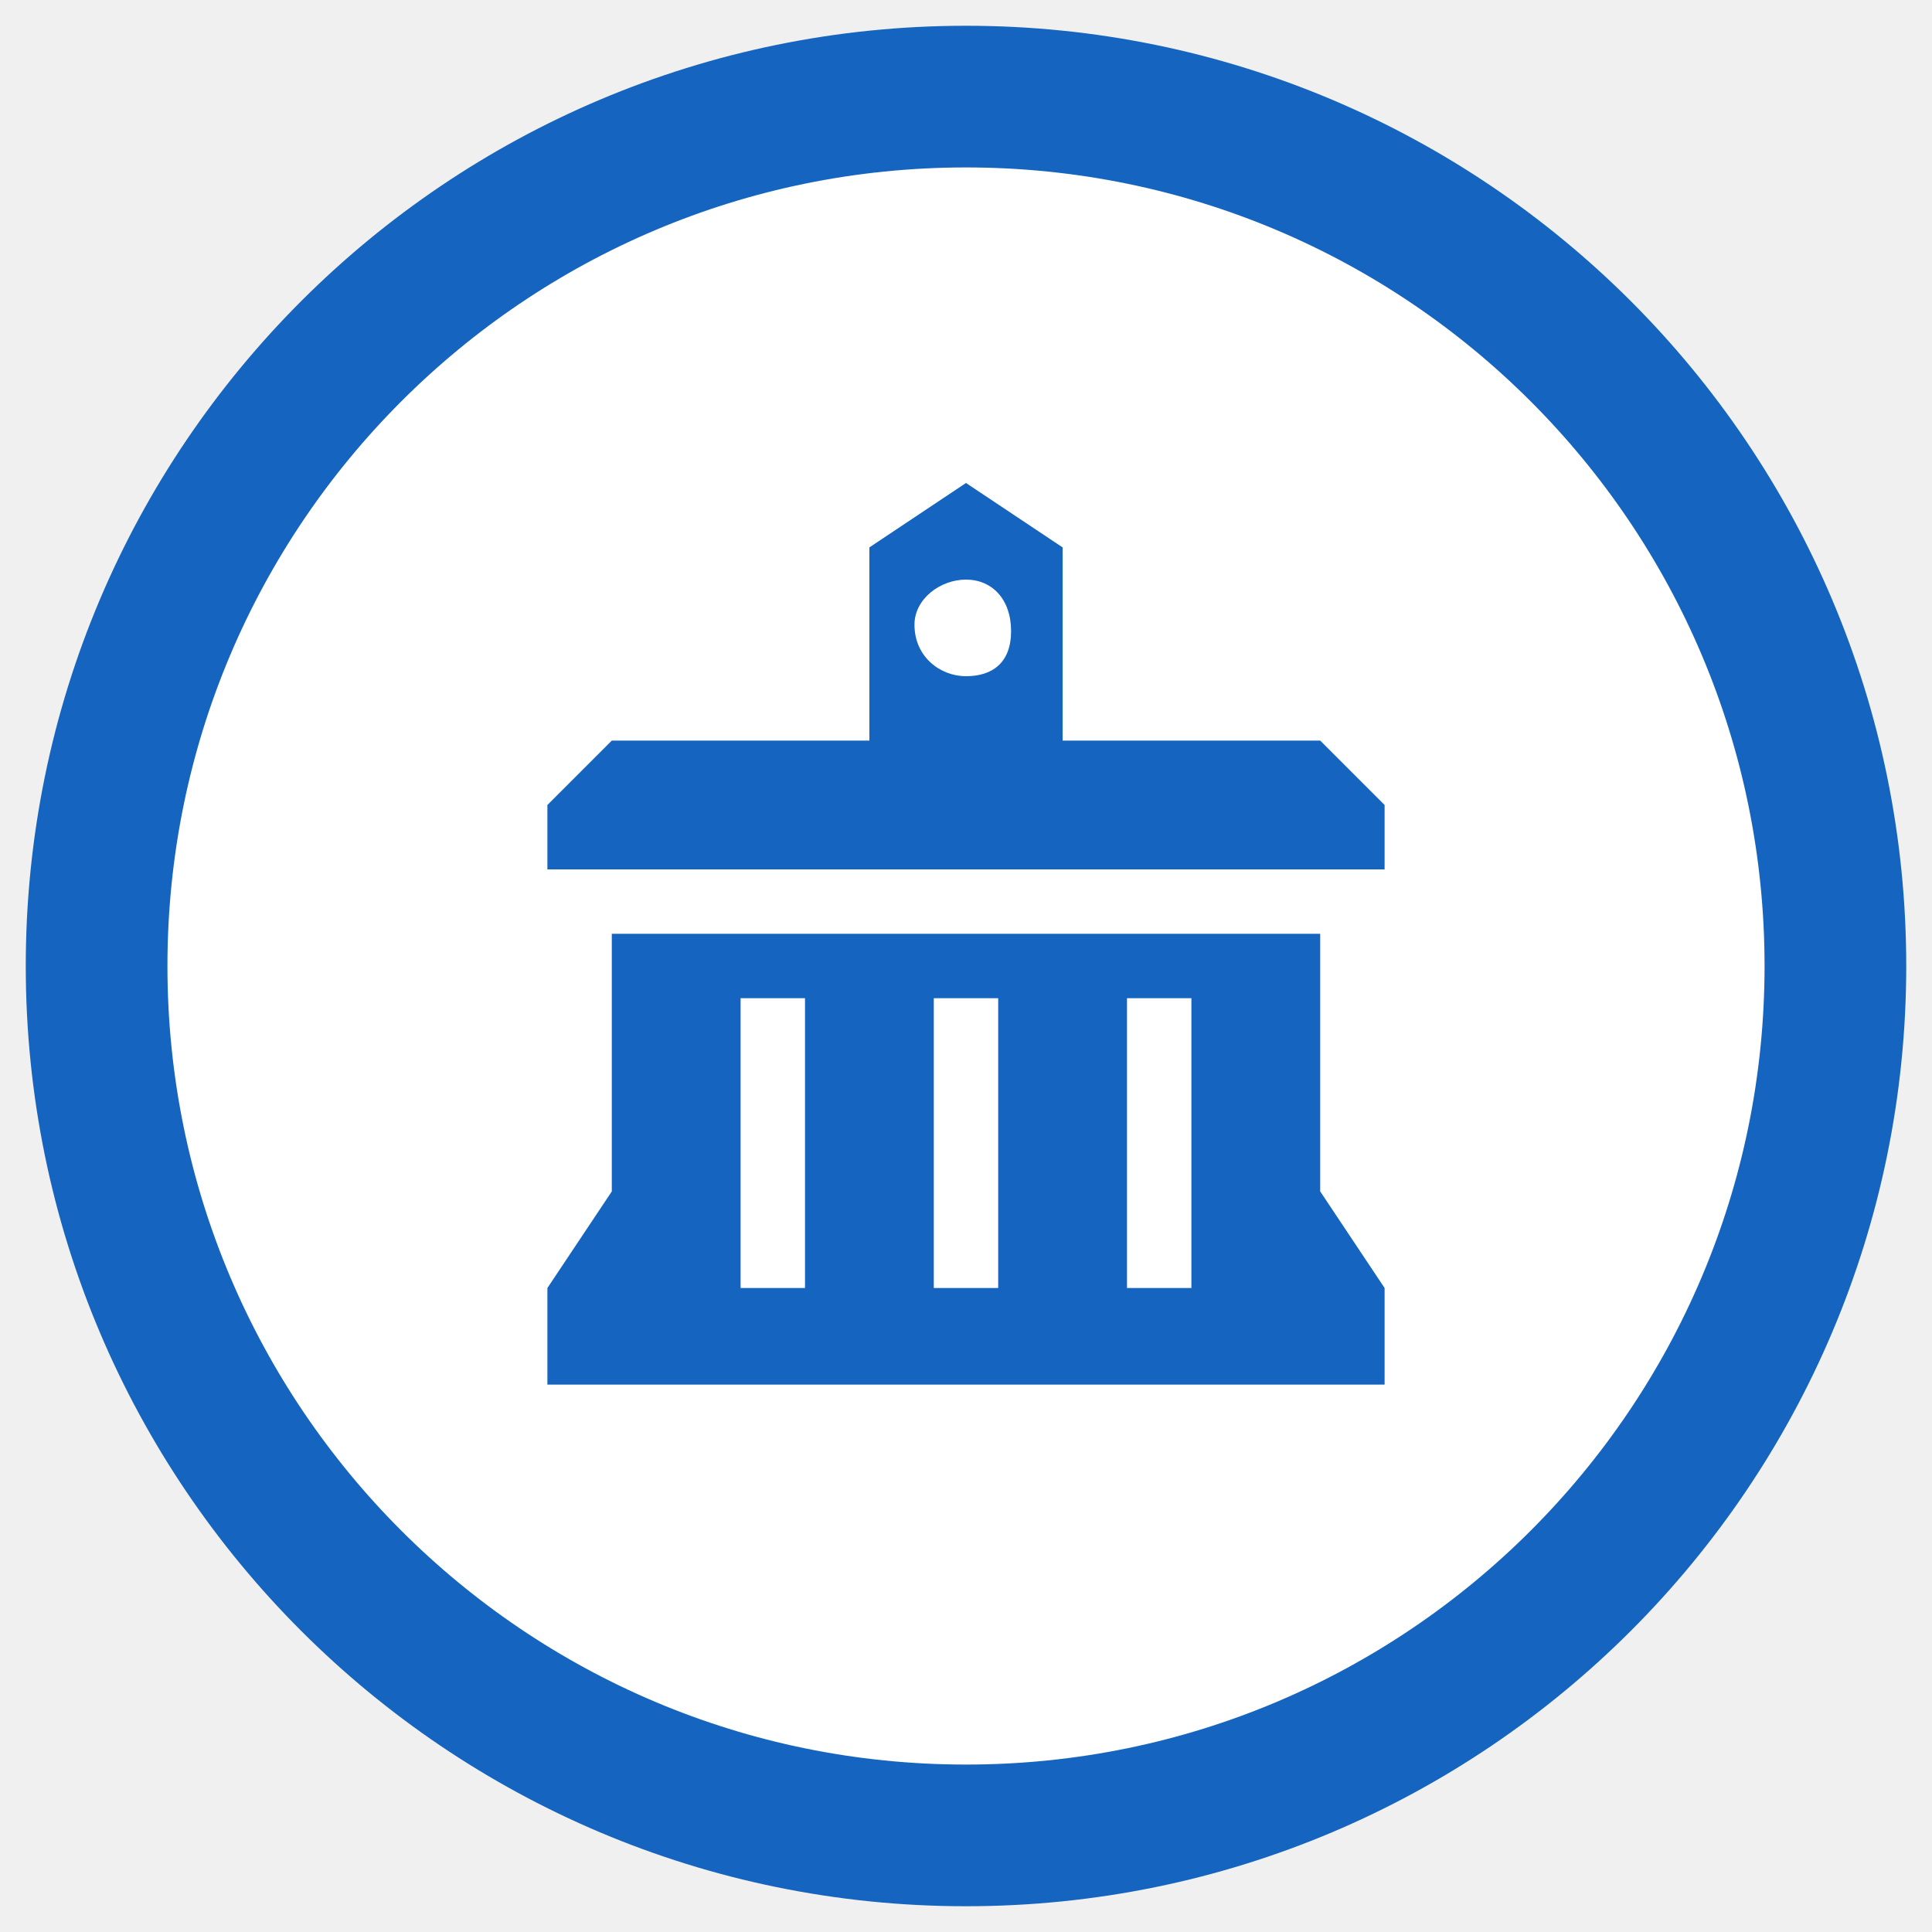
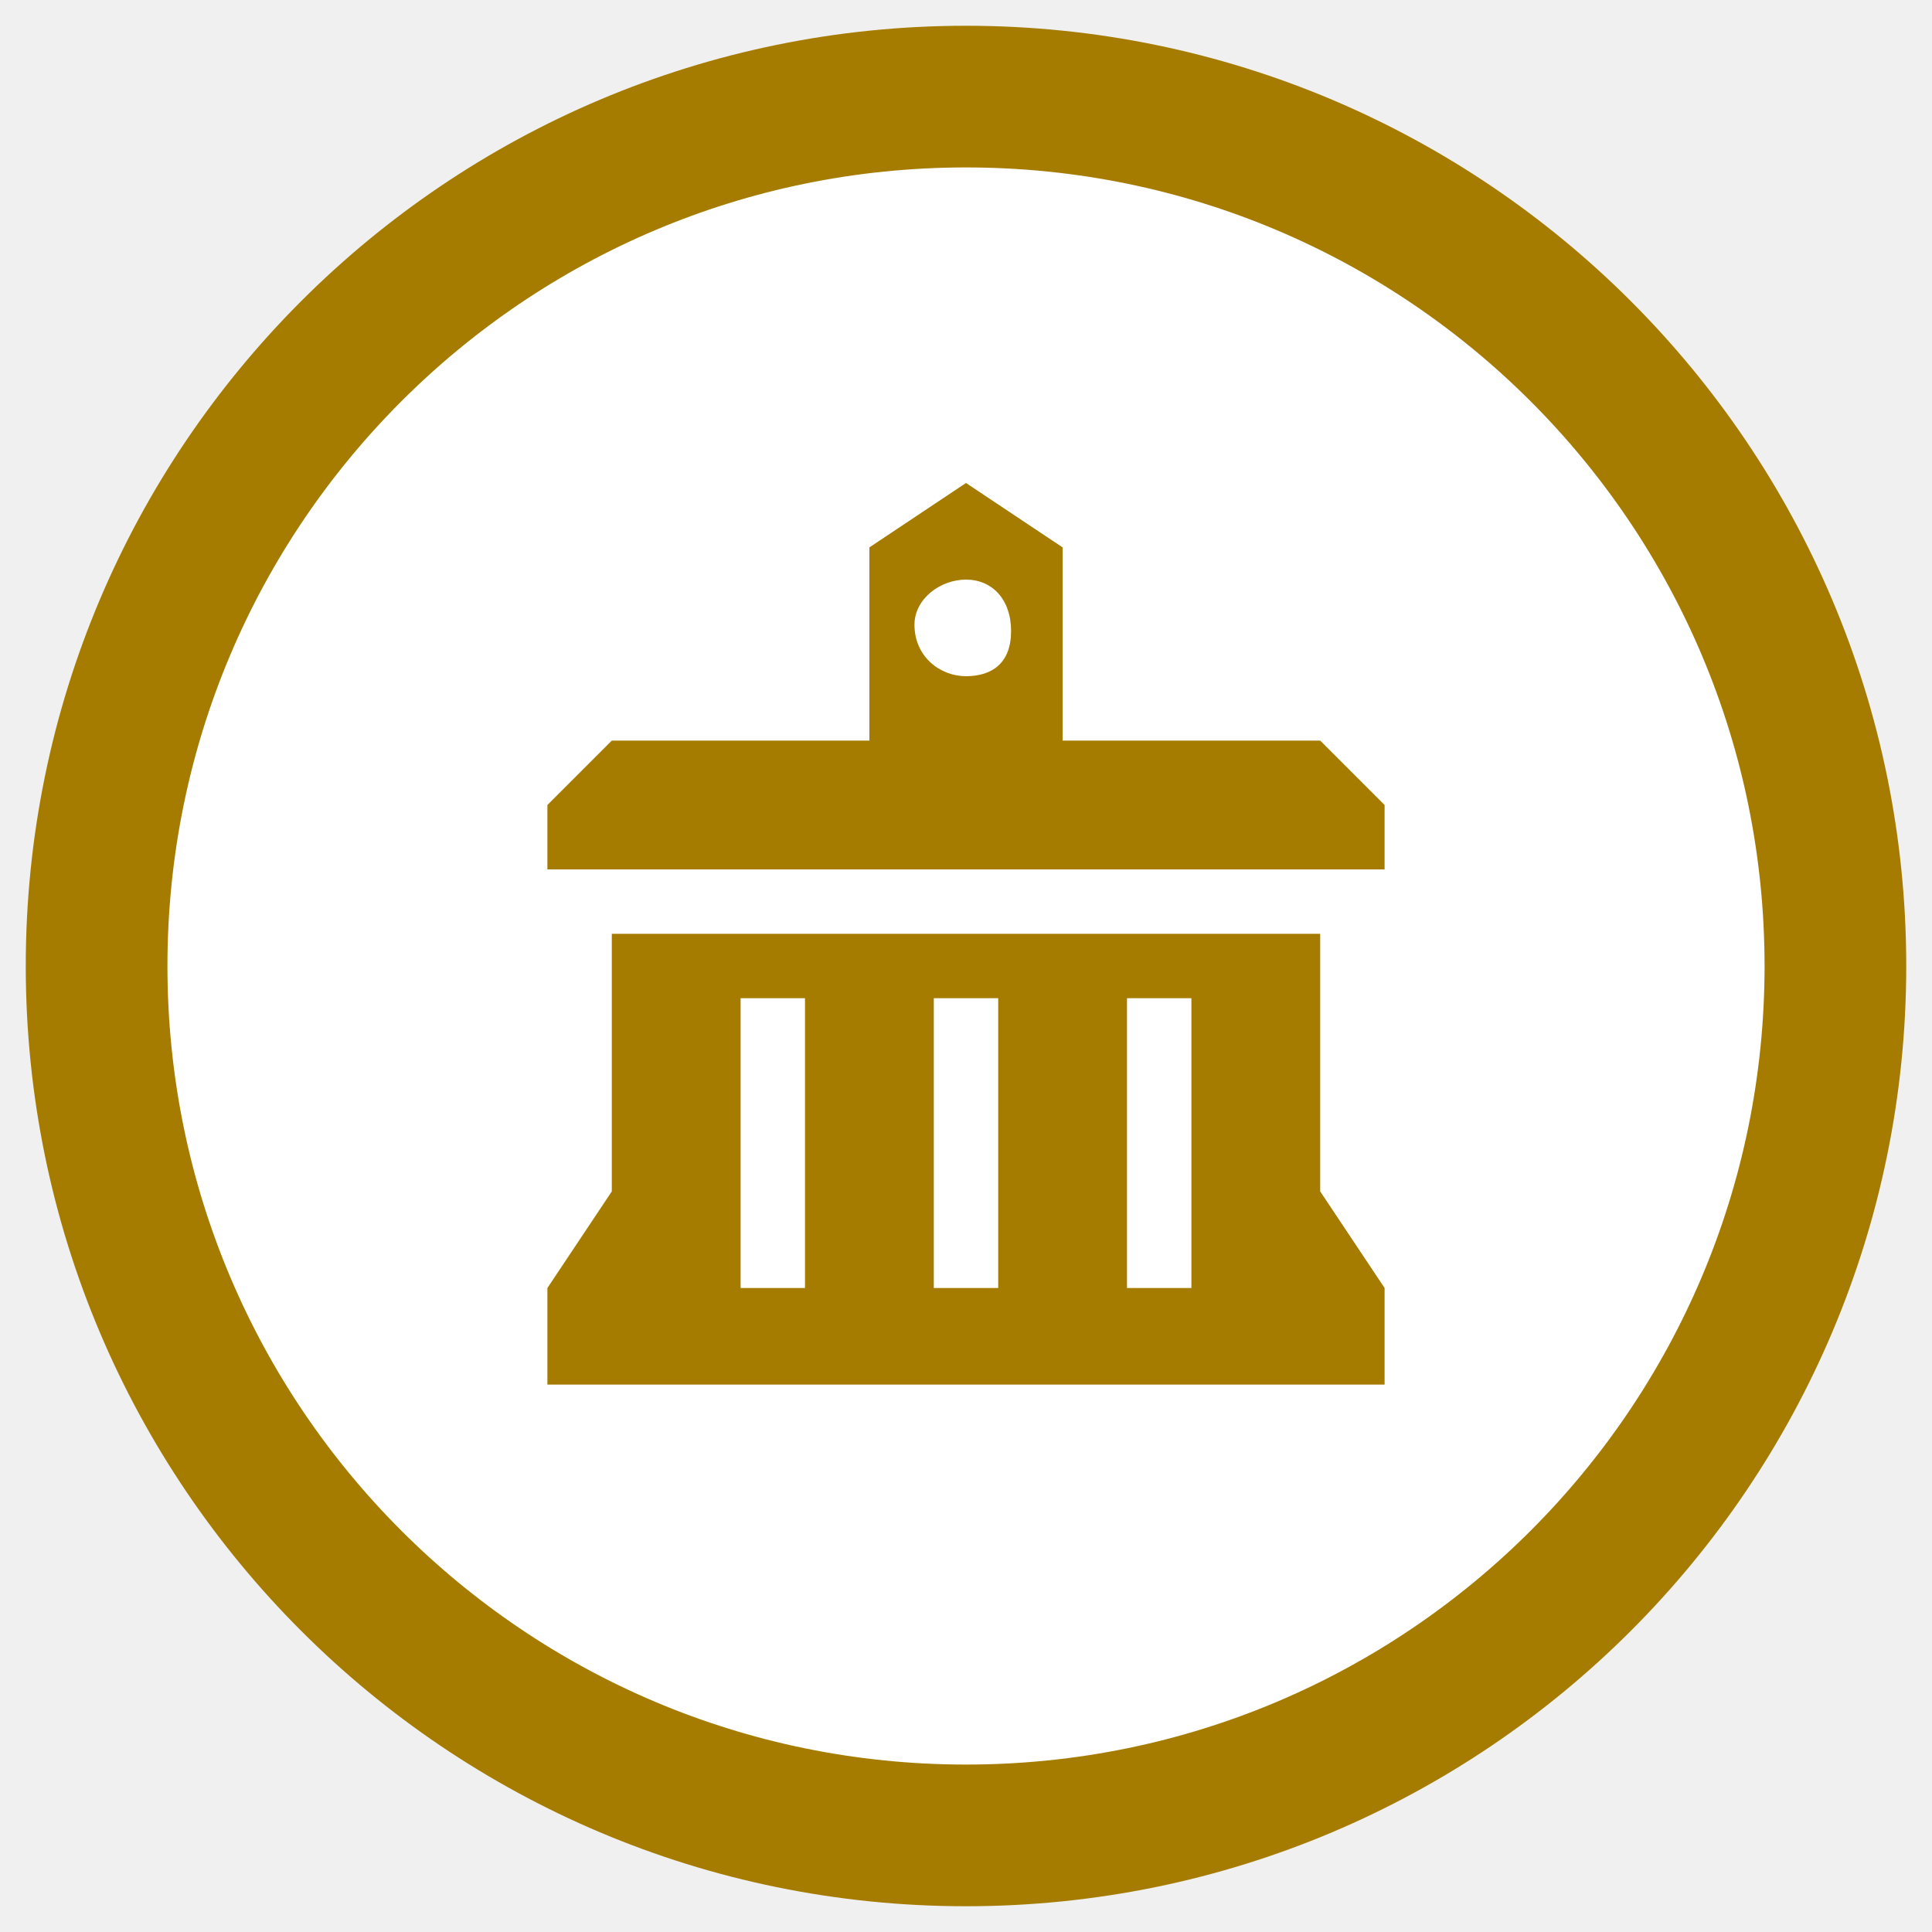
<svg xmlns="http://www.w3.org/2000/svg" width="30px" height="30px" viewBox="0 0 30 30">
-   <circle cx="15" cy="15" r="13.5" fill="#fff" stroke="#1565C0" stroke-width="2.2" />
-   <g transform="translate(7.5 7.5)" fill="#1565C0" color="#1565C0">
+   <circle cx="15" cy="15" r="13.5" fill="#fff" stroke="#A67C00" stroke-width="2.2" />
+   <g transform="translate(7.5 7.5)" fill="#A67C00" color="#A67C00">
    <path d="M13,4H9l0-3L7.5,0L6,1v3H2L1,5v1h13V5L13,4z M7.5,1.5c0.4,0,0.7,0.3,0.7,0.8S7.9,3,7.5,3S6.7,2.7,6.7,2.2  C6.7,1.8,7.1,1.5,7.5,1.5z M13,7H2v4l-1,1.5V14h13v-1.5L13,11V7z M5,12.5H4V8h1V12.5z M8,12.5H7V8h1V12.5z M11,12.5h-1V8h1V12.5z" />
  </g>
</svg>
